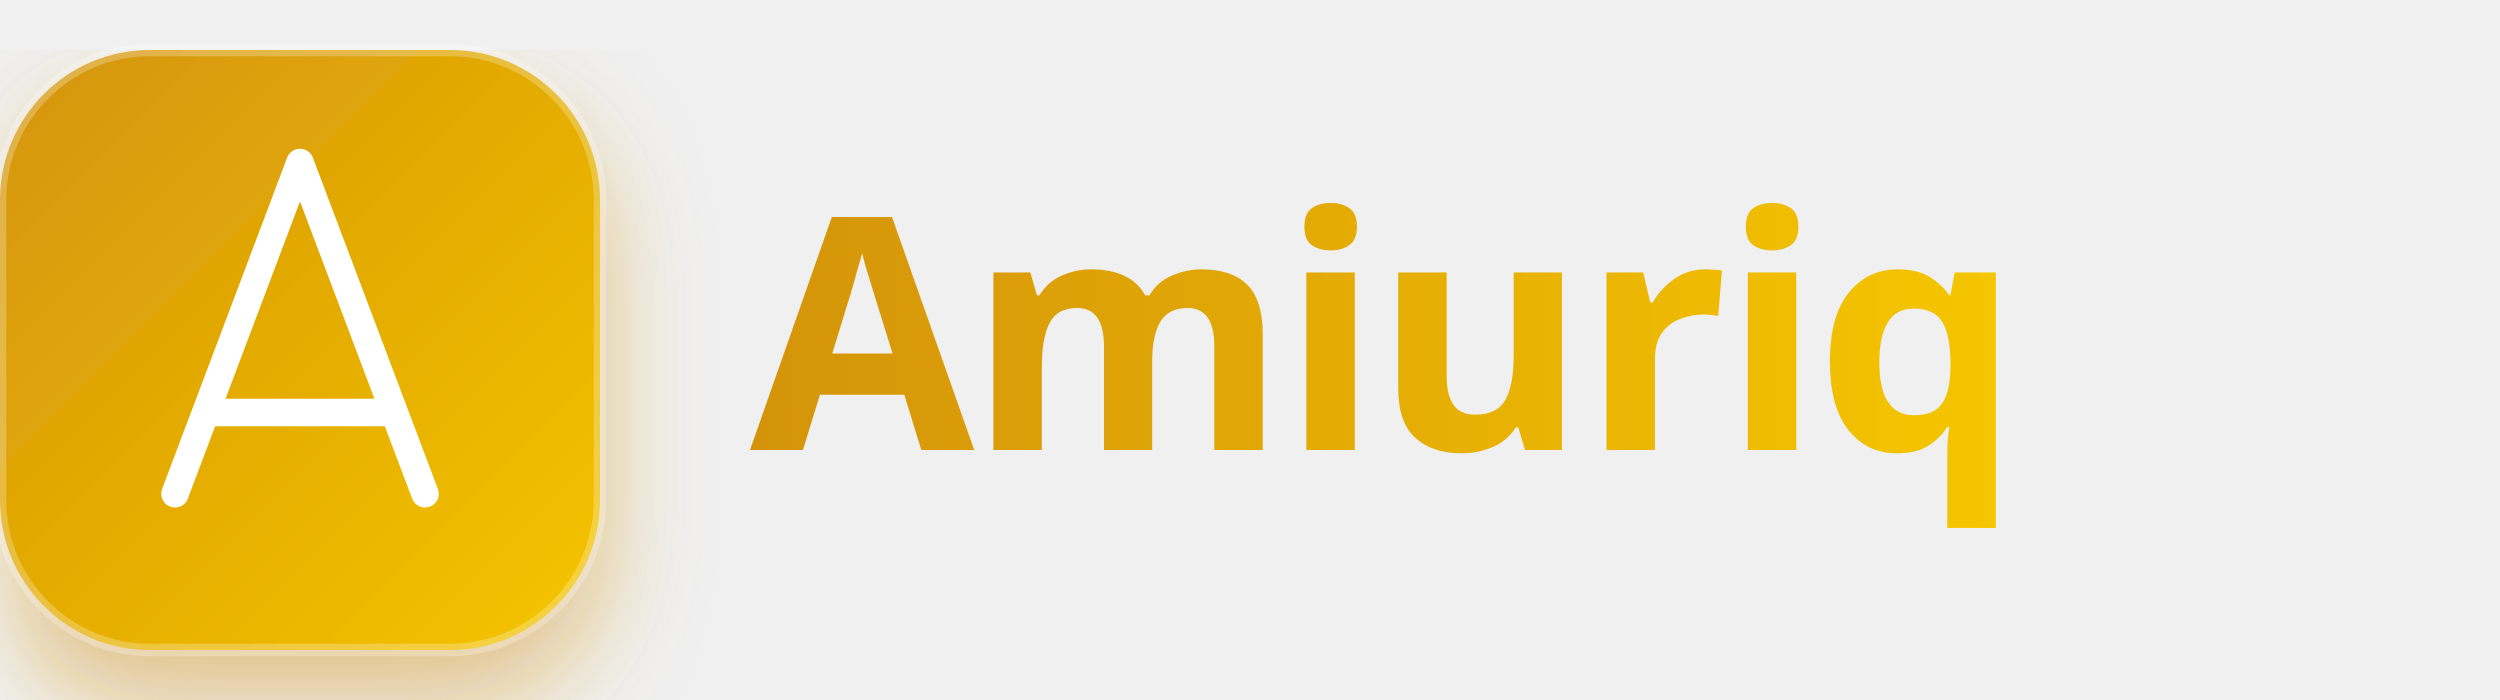
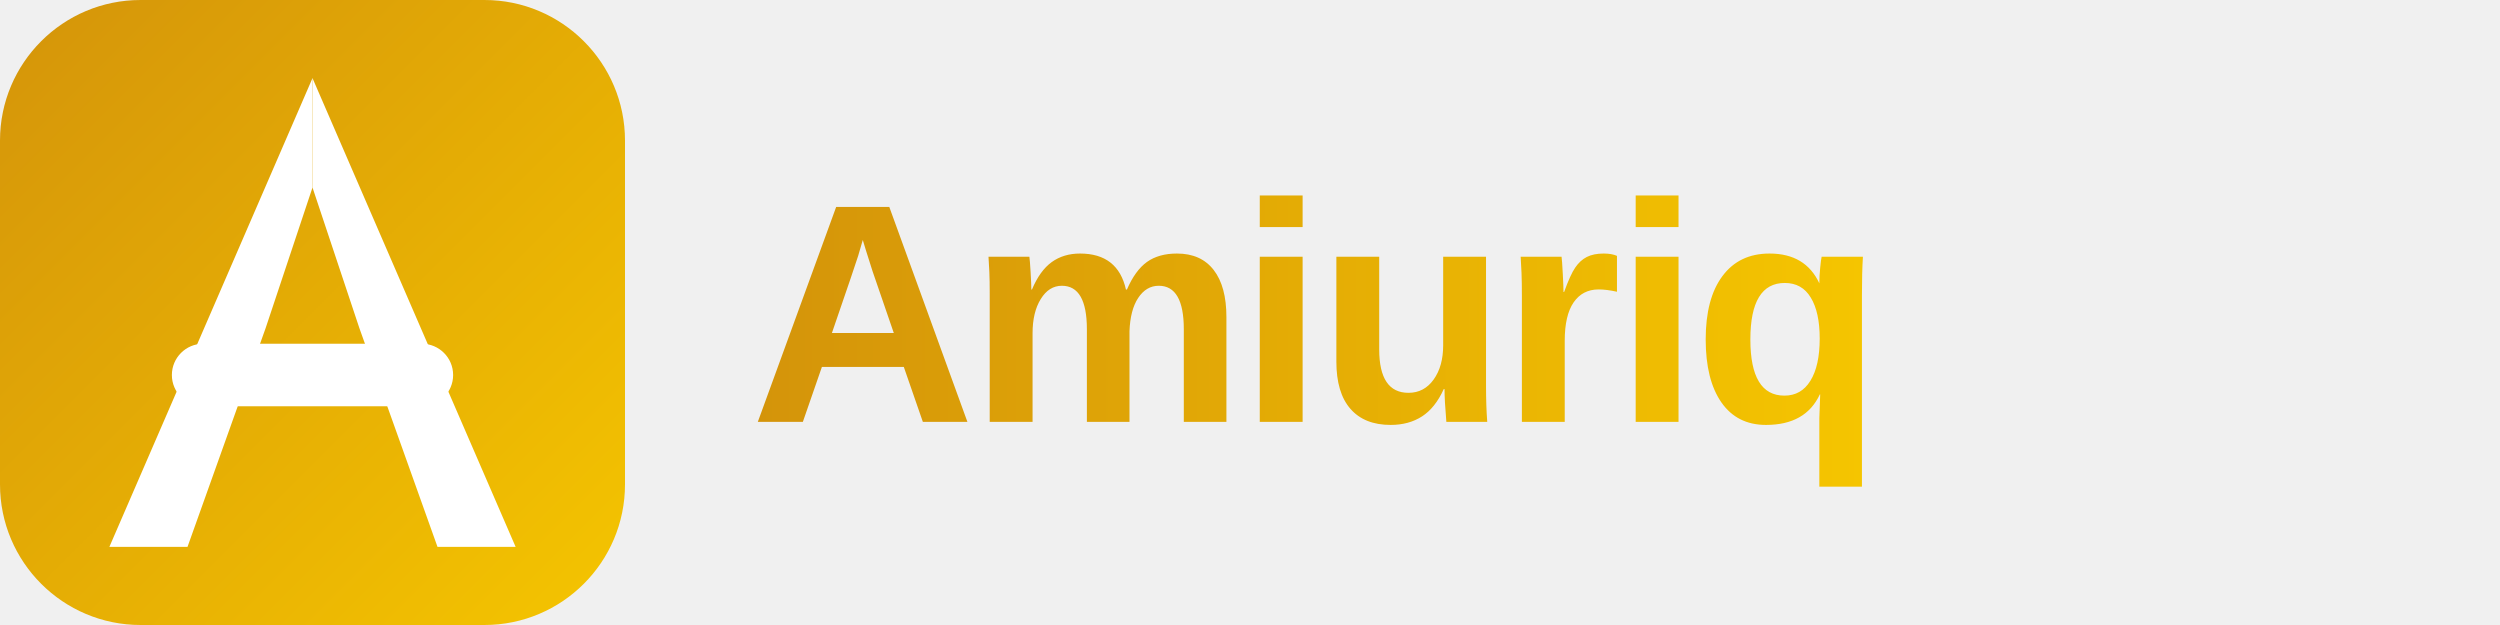
- <svg xmlns="http://www.w3.org/2000/svg" viewBox="0 0 200 56" width="200" height="56">
+ <svg xmlns="http://www.w3.org/2000/svg" viewBox="0 0 320 80" width="320" height="80">
  <defs>
    <linearGradient id="iconGrad" x1="0%" y1="0%" x2="100%" y2="100%">
      <stop offset="0%" stop-color="#D4940A" />
      <stop offset="100%" stop-color="#F5C500" />
    </linearGradient>
    <linearGradient id="textGrad" x1="0%" y1="0%" x2="100%" y2="0%">
      <stop offset="0%" stop-color="#D4940A" />
      <stop offset="100%" stop-color="#F5C500" />
    </linearGradient>
-     <filter id="iconShadow" x="-20%" y="-20%" width="140%" height="140%">
-       <feDropShadow dx="0" dy="4" stdDeviation="4" flood-color="rgba(212,148,10,0.5)" />
-     </filter>
  </defs>
-   <rect x="0" y="4" width="48" height="48" rx="12" ry="12" fill="url(#iconGrad)" filter="url(#iconShadow)" />
-   <rect x="0" y="4" width="48" height="48" rx="12" ry="12" fill="none" stroke="rgba(255,255,255,0.25)" stroke-width="1" />
-   <path d="M24 13 L14 39.5 M24 13 L34 39.5 M17.2 33 H30.8" stroke="#fff" stroke-width="2.2" stroke-linecap="round" stroke-linejoin="round" fill="none" />
-   <text x="60" y="36" font-family="'Space Grotesk', 'Arial Black', sans-serif" font-size="26" font-weight="800" letter-spacing="-0.5" fill="url(#textGrad)">Amiuriq</text>
+   <rect x="0" y="0" width="80" height="80" rx="18" ry="18" fill="url(#iconGrad)" />
+   <polygon points="40,10 14,70 24,70 34,42 40,24" fill="white" />
+   <polygon points="40,10 66,70 56,70 46,42 40,24" fill="white" />
+   <rect x="22" y="44" width="36" height="8" rx="4" fill="white" />
+   <text x="96" y="54" font-family="Arial Black, Arial, Helvetica, sans-serif" font-size="40" font-weight="900" fill="url(#textGrad)" letter-spacing="-1">Amiuriq</text>
</svg>
